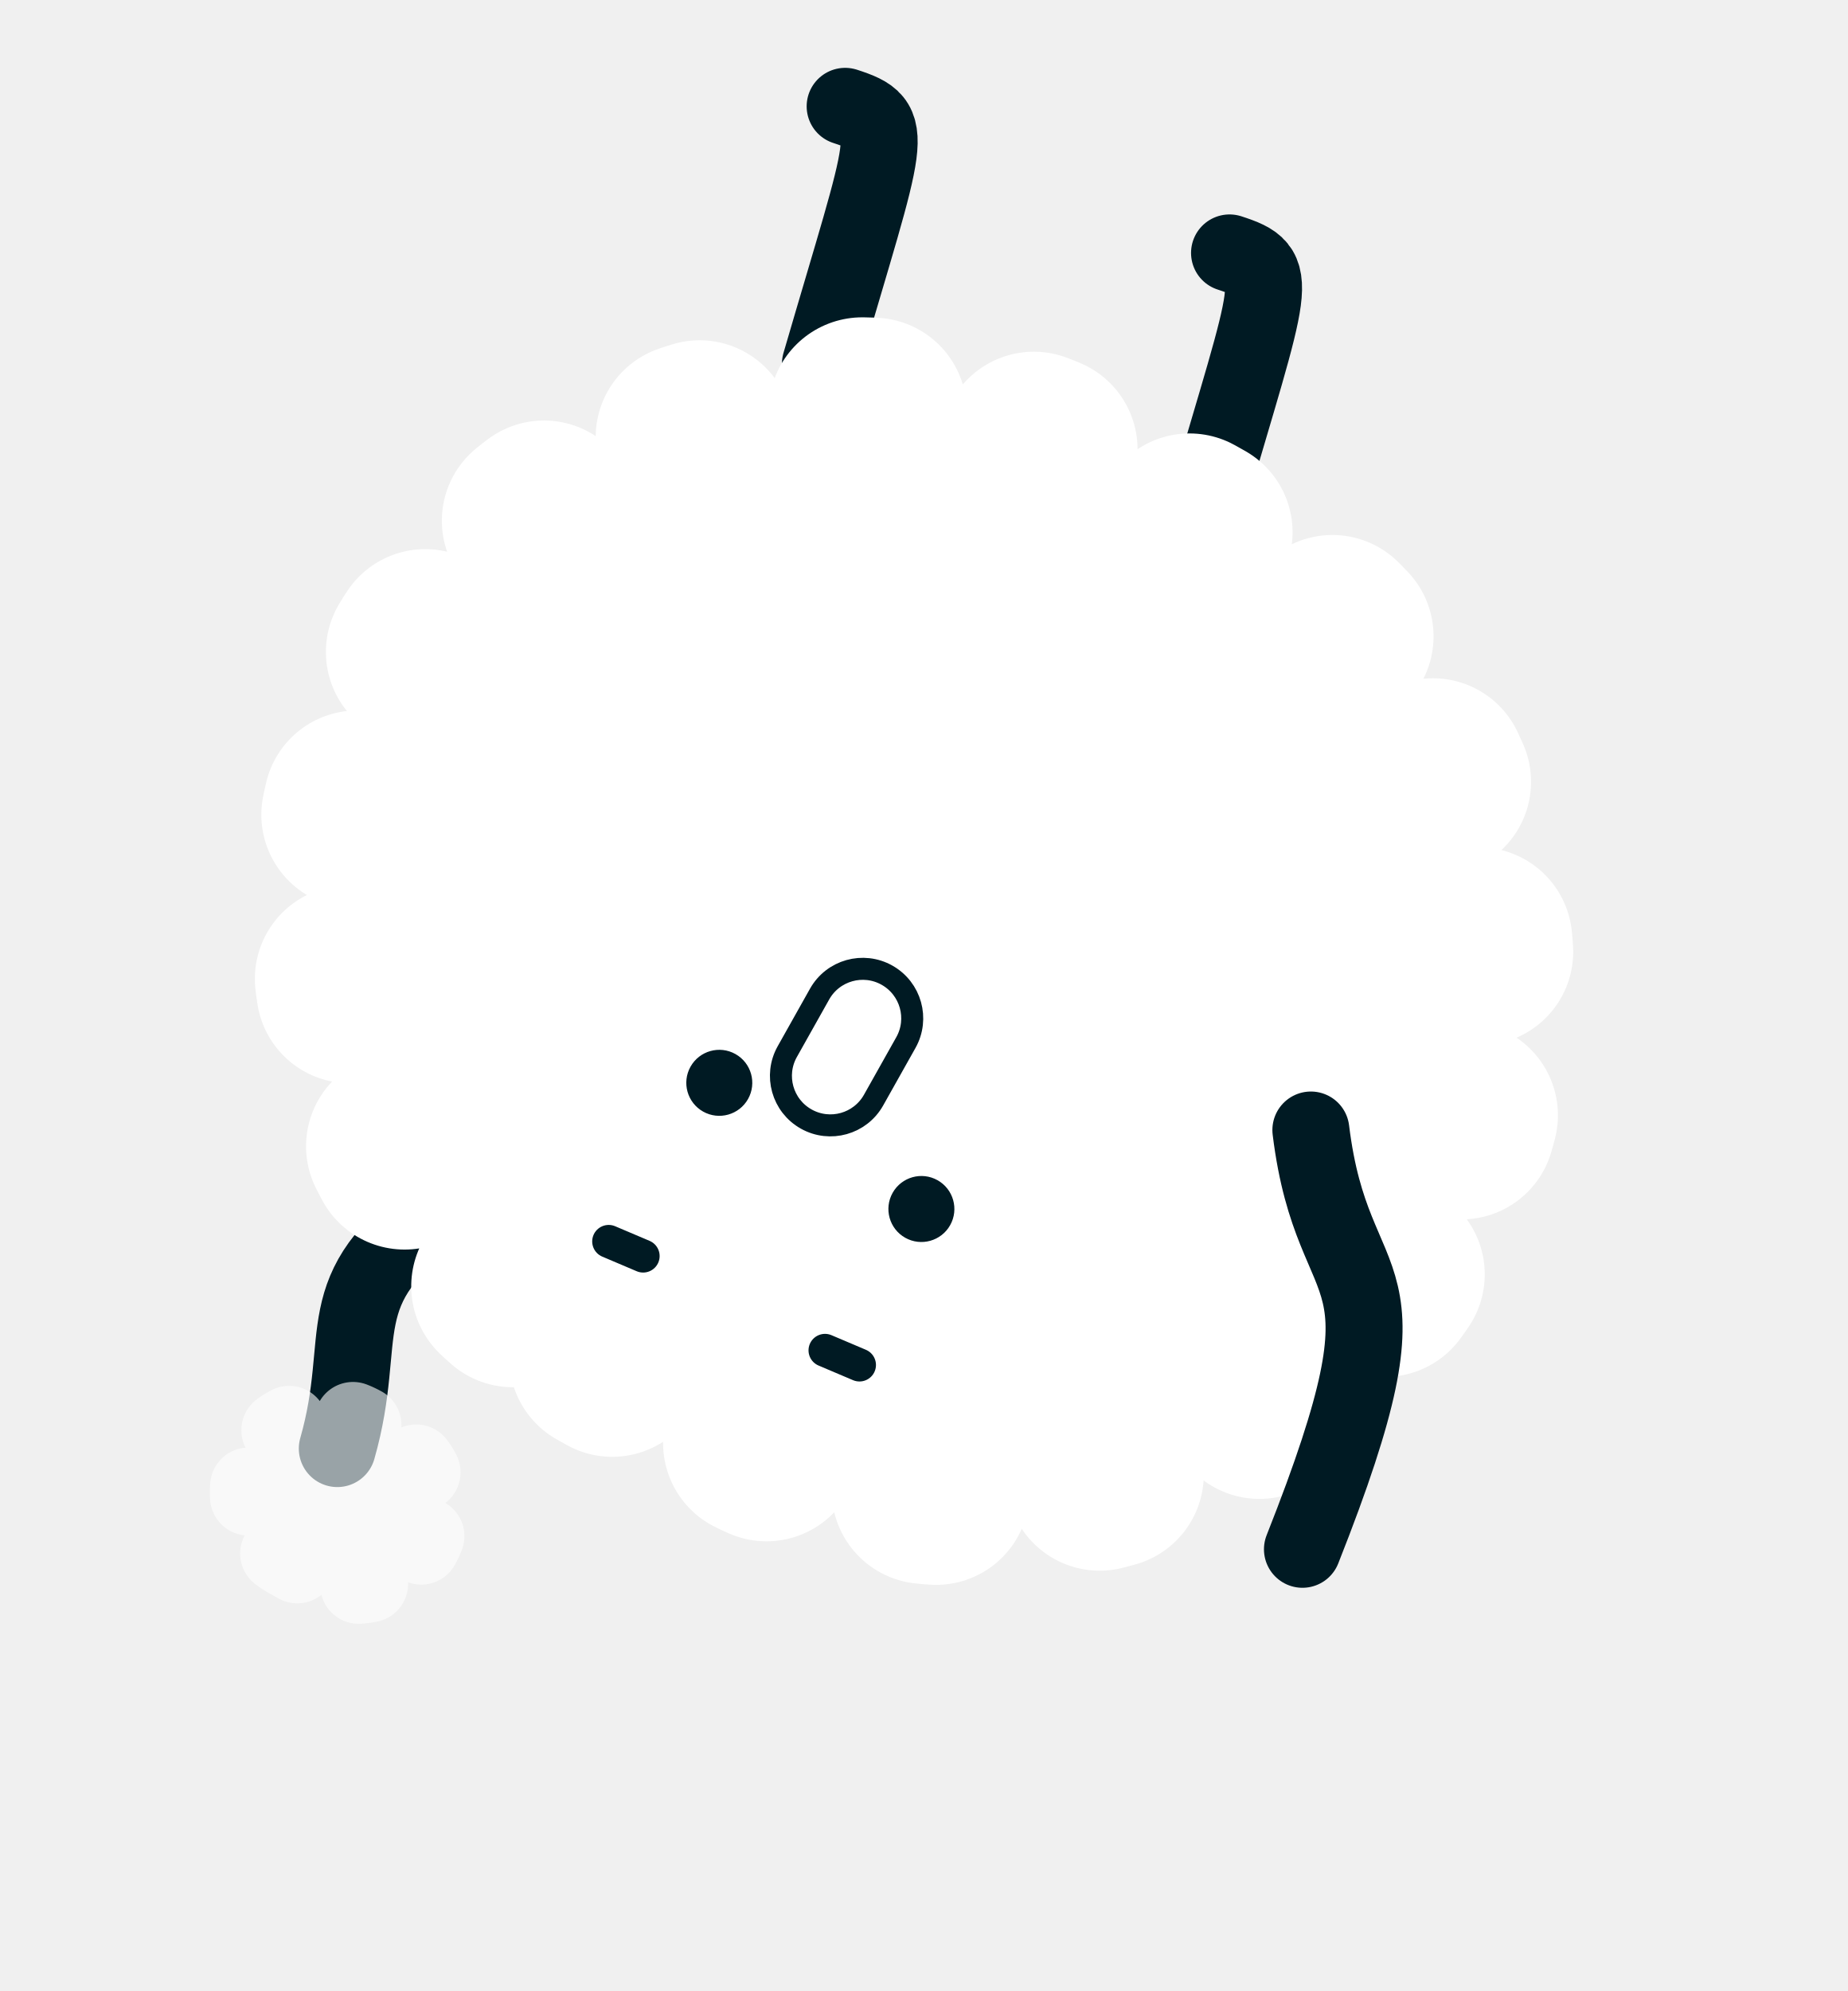
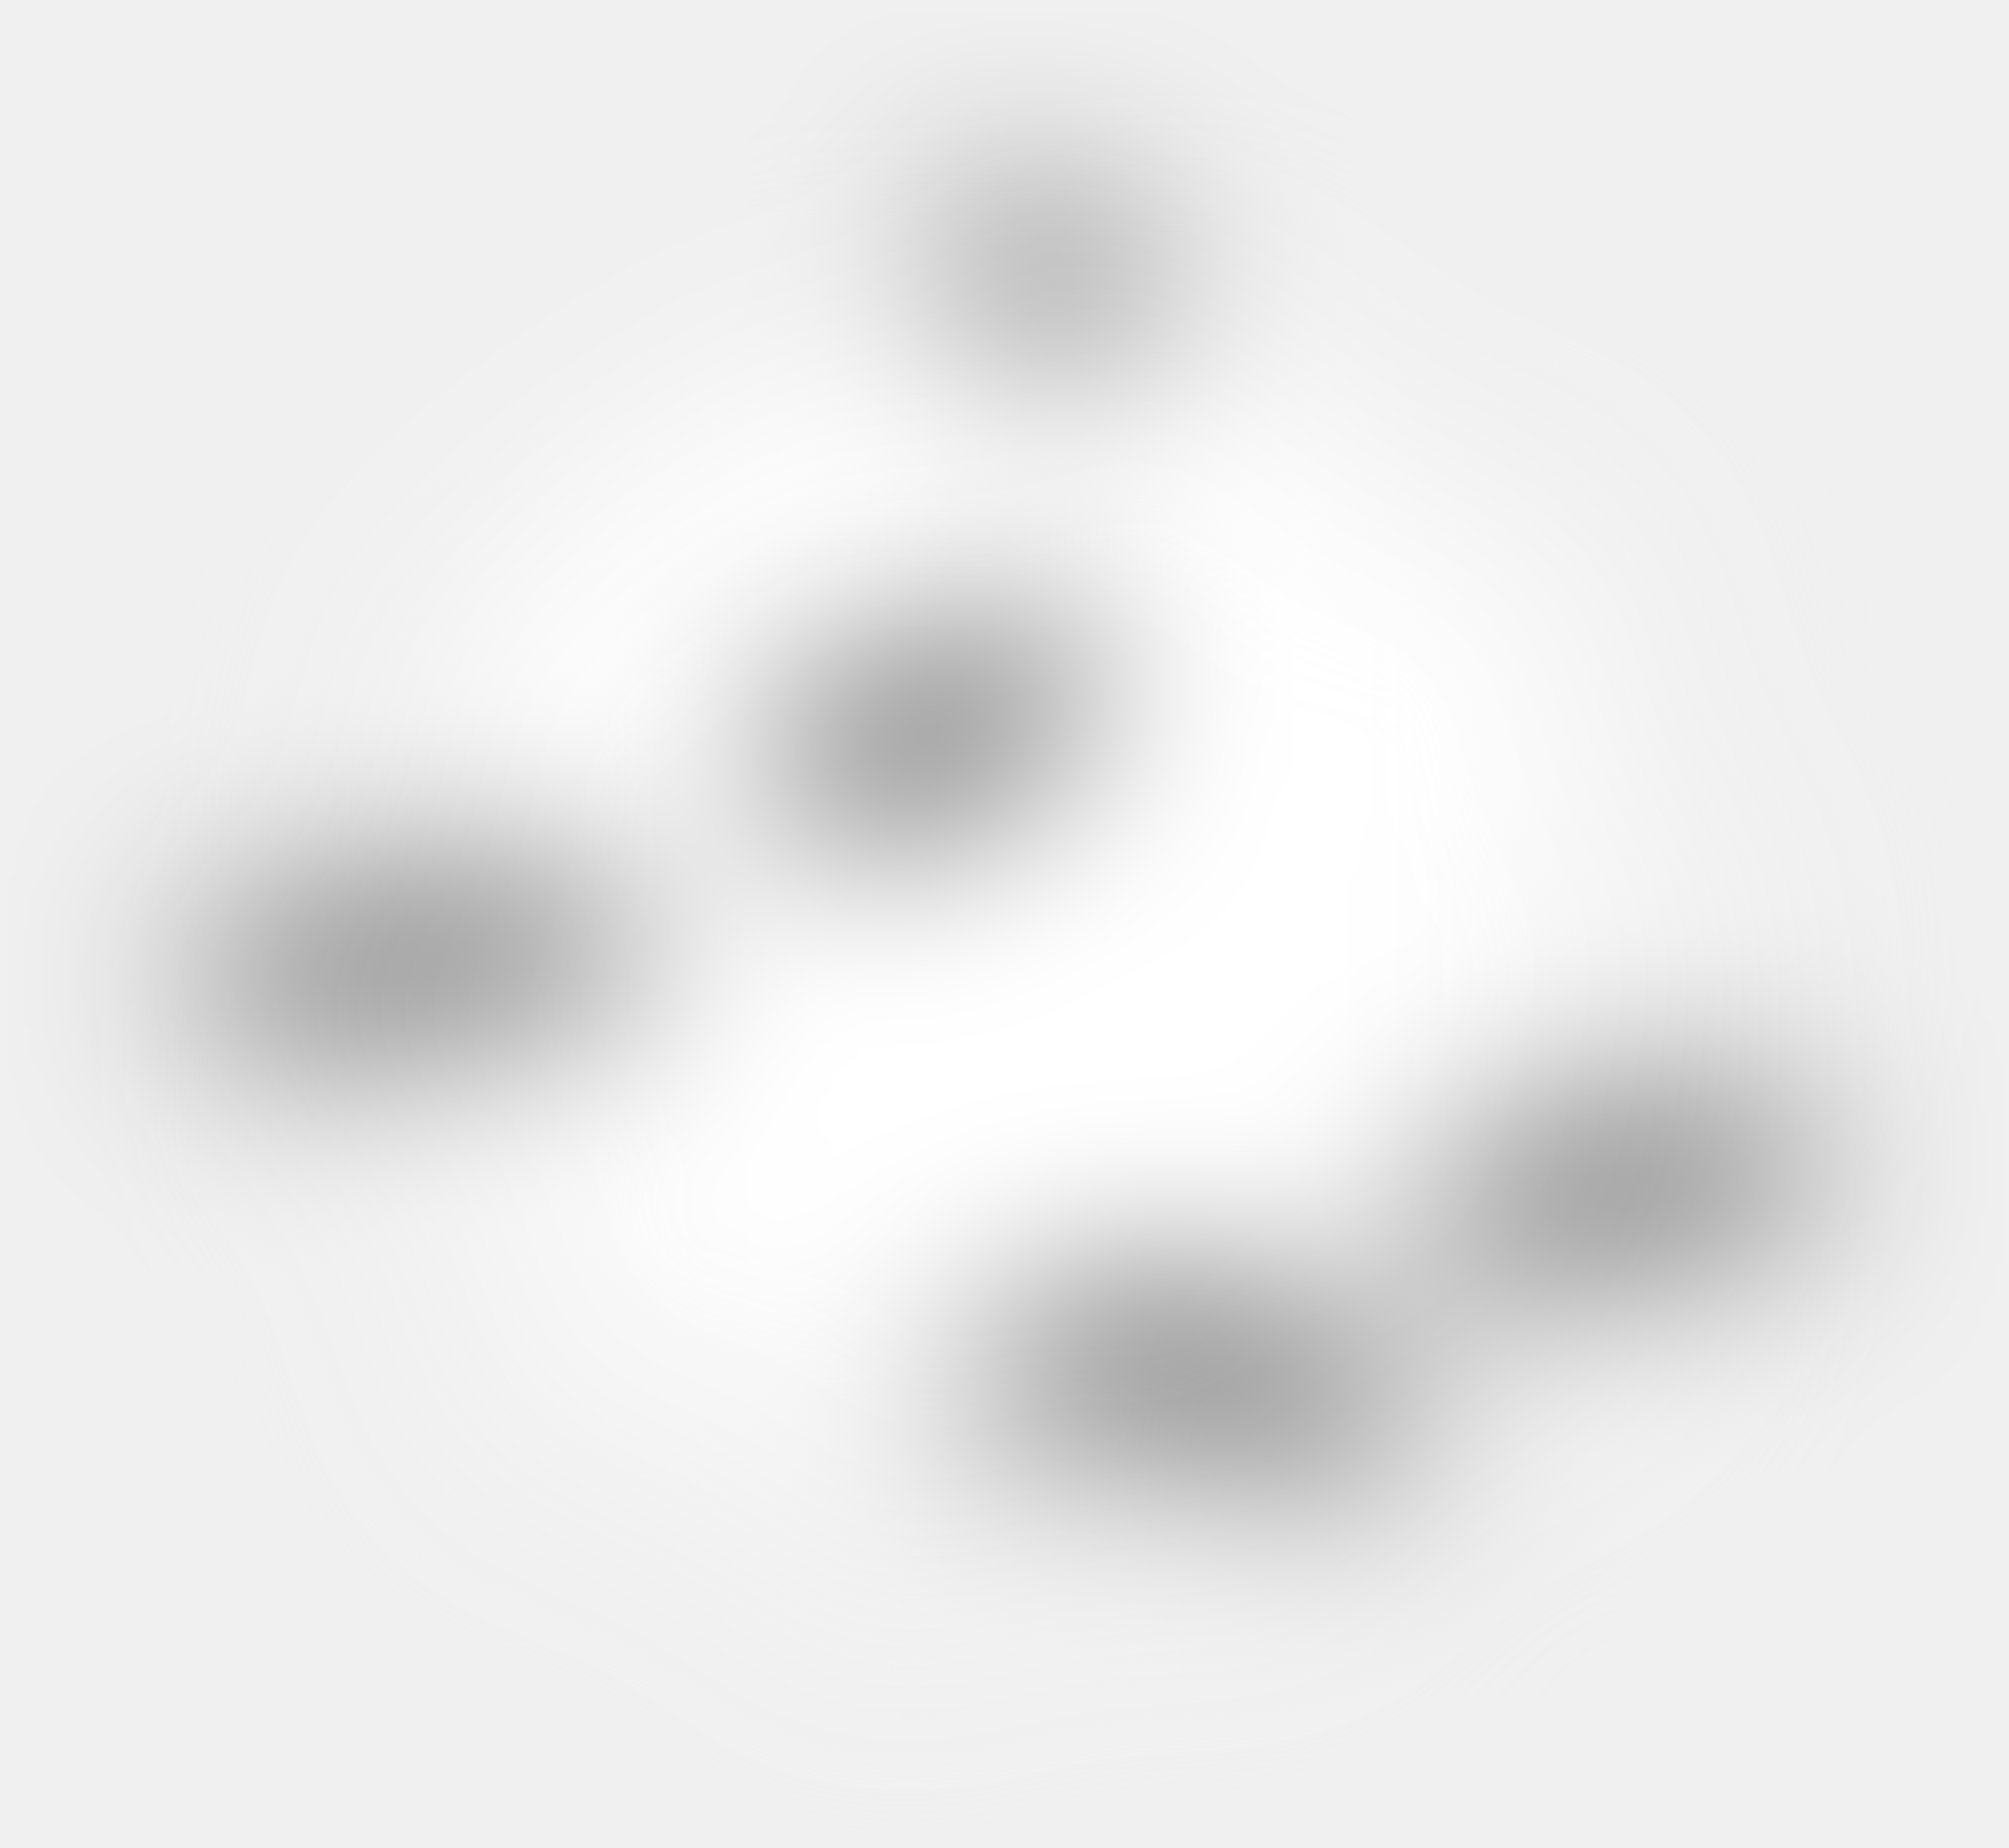
- <svg xmlns="http://www.w3.org/2000/svg" width="168" height="181" viewBox="0 0 168 181" fill="none">
-   <path d="M74.603 33.065C80.774 11.872 81.699 11.245 76.85 9.668" stroke="#001A23" stroke-width="7" stroke-linecap="round" />
-   <path d="M30.671 131.688C33.634 121.309 29.574 117.307 40.001 109.975" stroke="#001A23" stroke-width="7" stroke-linecap="round" />
-   <path d="M109.555 46.392C115.726 25.198 116.652 24.571 111.803 22.994" stroke="#001A23" stroke-width="7" stroke-linecap="round" />
-   <rect width="105" height="92" rx="46" transform="matrix(0.871852 0.48977 0.48977 -0.871852 14.6931 100.918)" fill="white" stroke="white" stroke-width="17" stroke-linecap="round" stroke-linejoin="round" stroke-dasharray="1 15" />
-   <rect opacity="0.6" width="17" height="14" rx="7" transform="matrix(0.871852 0.48977 0.48977 -0.871852 20.0526 138.339)" fill="white" stroke="white" stroke-width="7" stroke-linecap="round" stroke-linejoin="round" stroke-dasharray="1 6" />
-   <rect x="64.26" y="94.354" width="6" height="6" rx="3" transform="rotate(29.3255 64.2603 94.354)" fill="#001A23" />
-   <rect x="82.637" y="105.824" width="6" height="6" rx="3" transform="rotate(29.3255 82.6366 105.824)" fill="#001A23" />
-   <rect x="76.73" y="86.448" width="9" height="15" rx="4.5" transform="rotate(29.3255 76.7302 86.4482)" fill="white" stroke="#001A23" stroke-width="2" stroke-linecap="round" stroke-linejoin="round" />
-   <line x1="78.152" y1="124.089" x2="75.019" y2="122.76" stroke="#001A23" stroke-width="3" stroke-linecap="round" />
-   <line x1="58.481" y1="114.186" x2="55.349" y2="112.857" stroke="#001A23" stroke-width="3" stroke-linecap="round" />
-   <path d="M118.433 140.844C129.394 113.165 121.254 119.489 119.199 102.729" stroke="#001A23" stroke-width="7" stroke-linecap="round" />
+ <svg xmlns="http://www.w3.org/2000/svg" width="100" height="92" viewBox="0 0 100 92" fill="none">
+   <g filter="url(#filter0_f_176_1380)">
+     <path d="M56.057 28.419C59.517 22.427 54.892 13.54 50.164 12.652" stroke="black" stroke-width="4" stroke-linecap="round" />
+     <rect x="19.593" y="32.335" width="53.814" height="47.151" rx="23.576" transform="rotate(-13.9634 19.593 32.335)" fill="#F4F4F4" stroke="#F4F4F4" stroke-width="17" stroke-linecap="round" stroke-linejoin="round" stroke-dasharray="1 15" />
+     <rect x="25.561" y="30.851" width="41.001" height="34.851" rx="17.425" transform="rotate(-13.9634 25.5608 30.8511)" fill="white" stroke="white" stroke-width="17" stroke-linecap="round" stroke-linejoin="round" stroke-dasharray="1 15" />
+     <rect width="3.075" height="3.075" rx="1.538" transform="matrix(0.318354 -0.947972 -0.947972 -0.318354 51.8139 33.5881)" fill="black" />
+     <rect width="3.075" height="3.075" rx="1.538" transform="matrix(0.318354 -0.947972 -0.947972 -0.318354 41.6629 37.3093)" fill="black" />
+     <path d="M73.402 61.27C78.18 57.755 85.421 59.37 87.661 57.755" stroke="black" stroke-width="4" stroke-linecap="round" />
+     <path d="M51.331 69.55C58.703 62.88 65.879 72.618 67.417 70.312" stroke="black" stroke-width="4" stroke-linecap="round" />
+     <path d="M43.504 38.043C47.348 36.505 48.629 35.993 51.448 34.968" stroke="black" stroke-width="4" stroke-linecap="round" />
+     <path d="M43.132 39.509C44.157 38.74 43.132 36.946 41.851 37.459" stroke="black" stroke-width="4" stroke-linecap="round" />
+     <path d="M12.404 48.594C17.384 49.722 22.967 45.698 29.799 47.443" stroke="black" stroke-width="4" stroke-linecap="round" />
+   </g>
+   <defs>
+     <filter id="filter0_f_176_1380" x="0.403" y="0.652" width="99.257" height="90.388" filterUnits="userSpaceOnUse" color-interpolation-filters="sRGB">
+       <feFlood flood-opacity="0" result="BackgroundImageFix" />
+       <feBlend mode="normal" in="SourceGraphic" in2="BackgroundImageFix" result="shape" />
+       <feGaussianBlur stdDeviation="5" result="effect1_foregroundBlur_176_1380" />
+     </filter>
+   </defs>
</svg>
